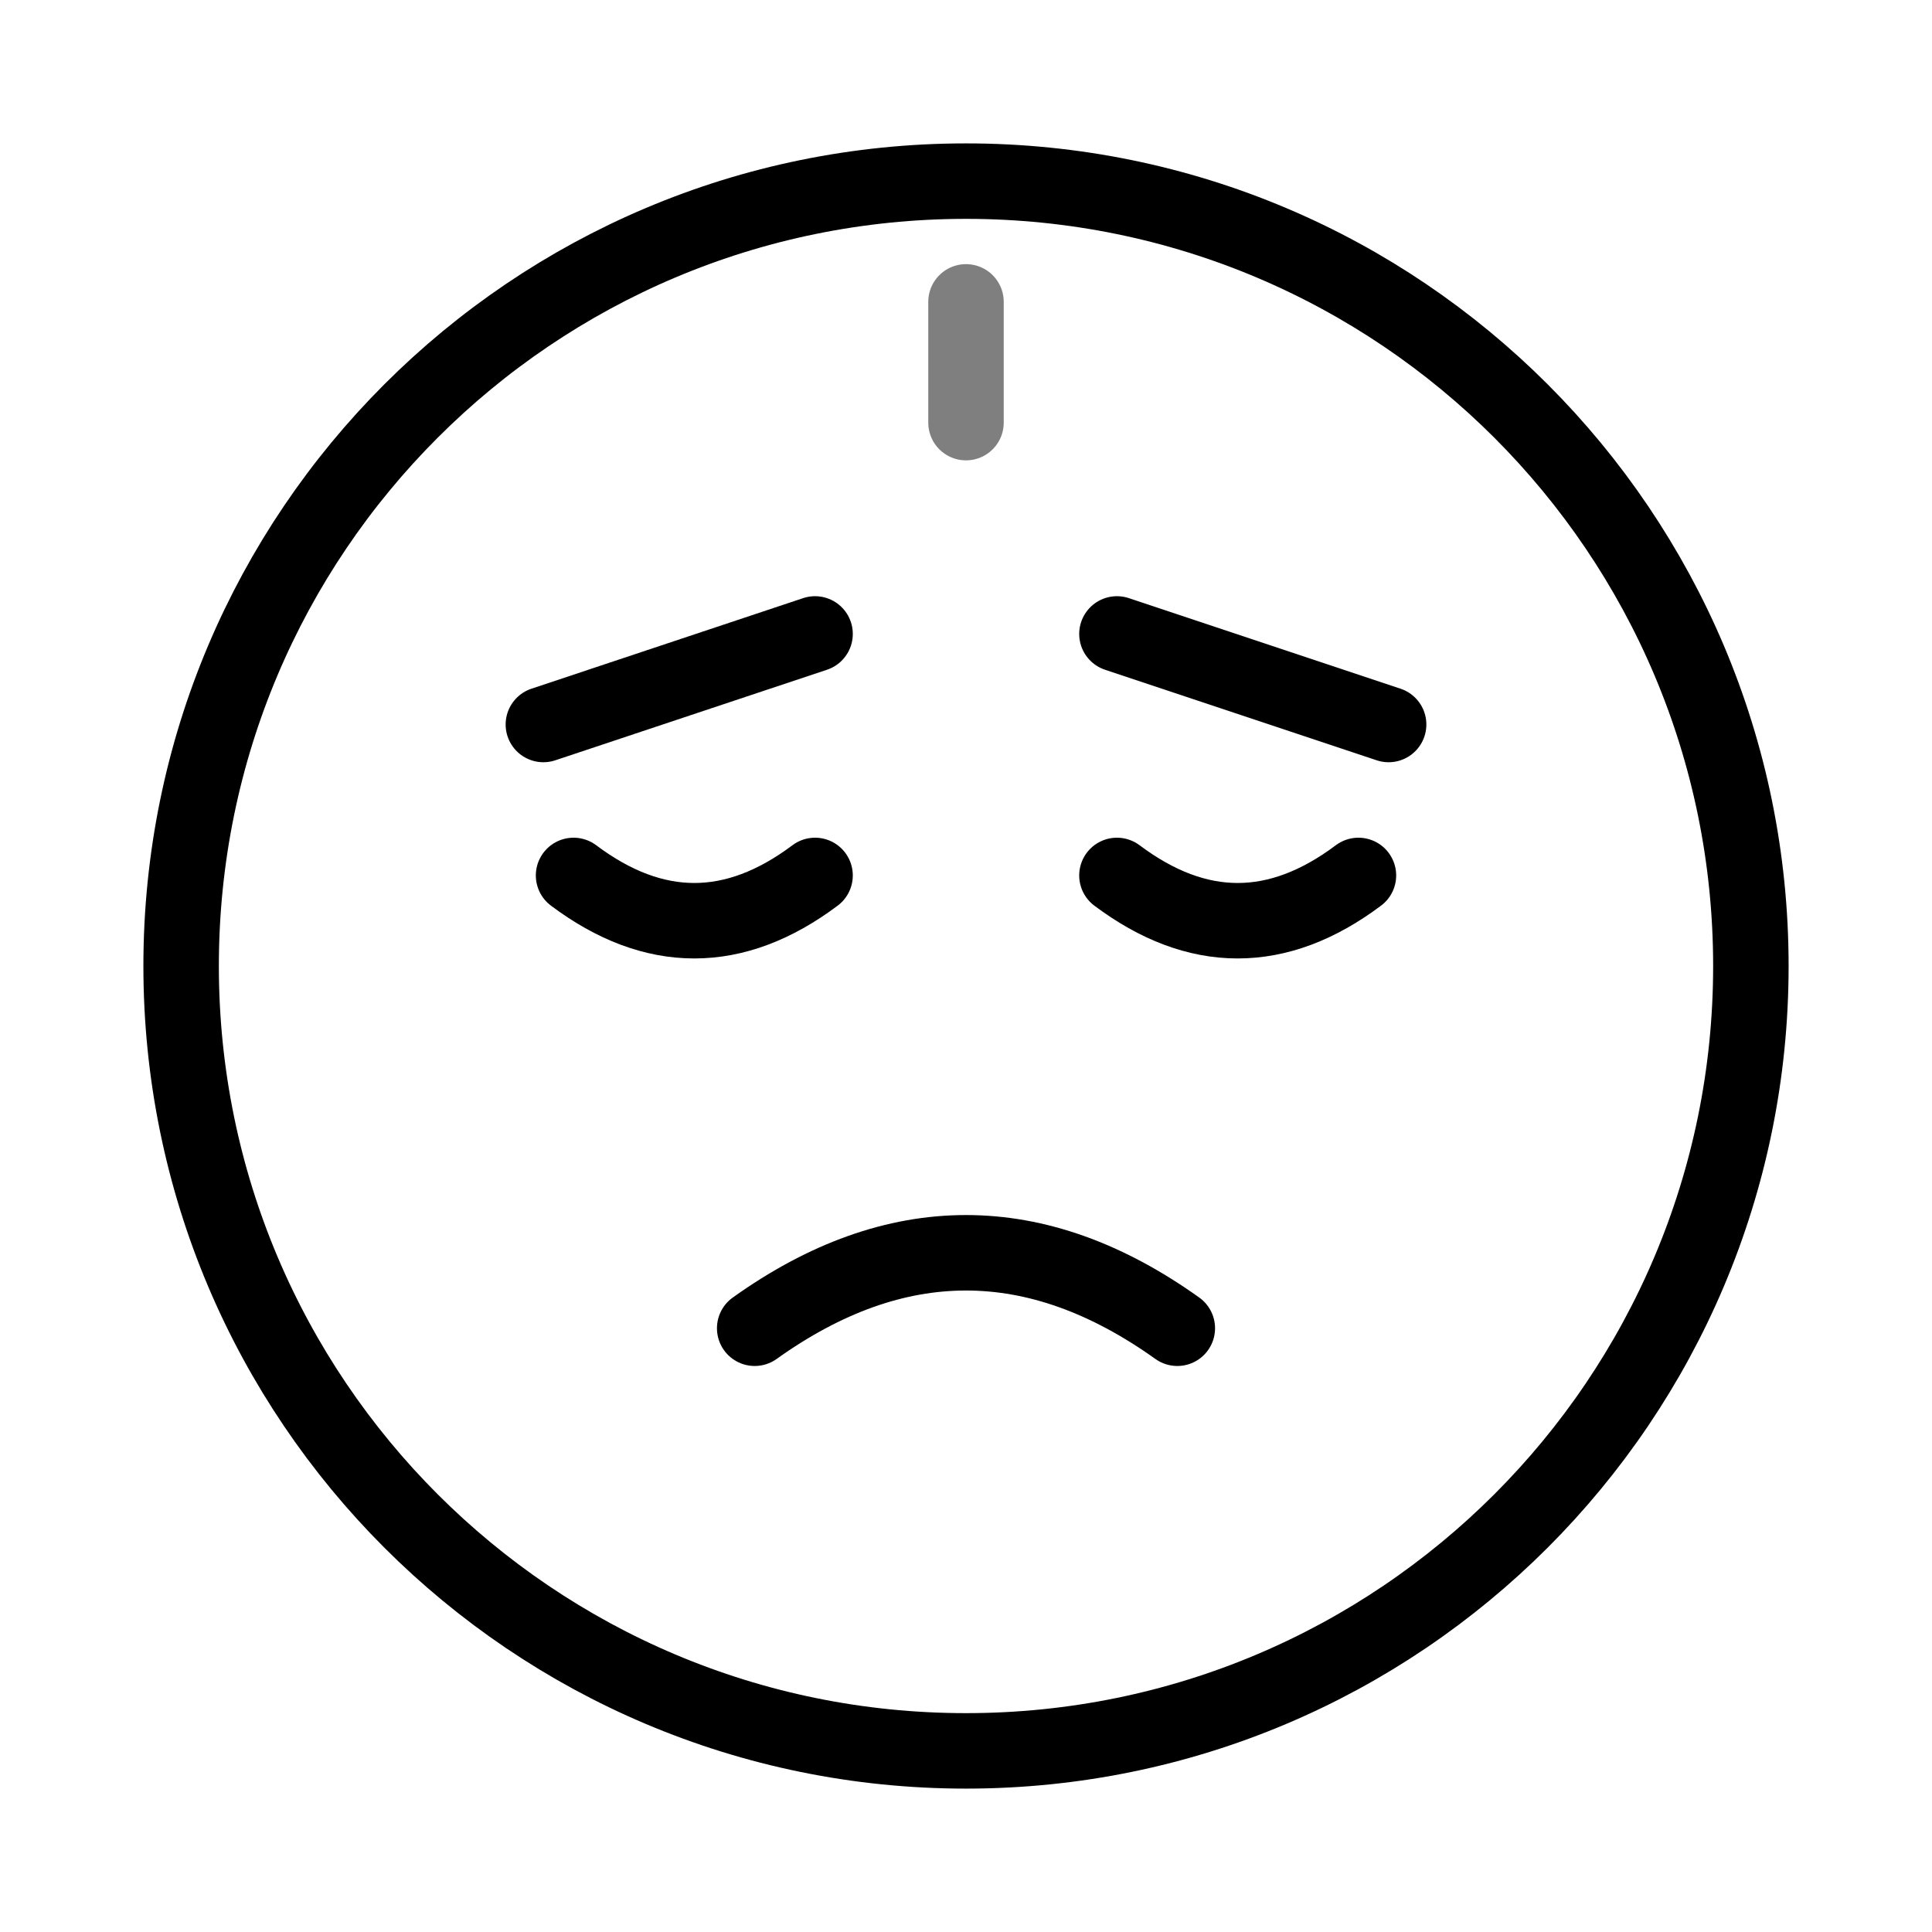
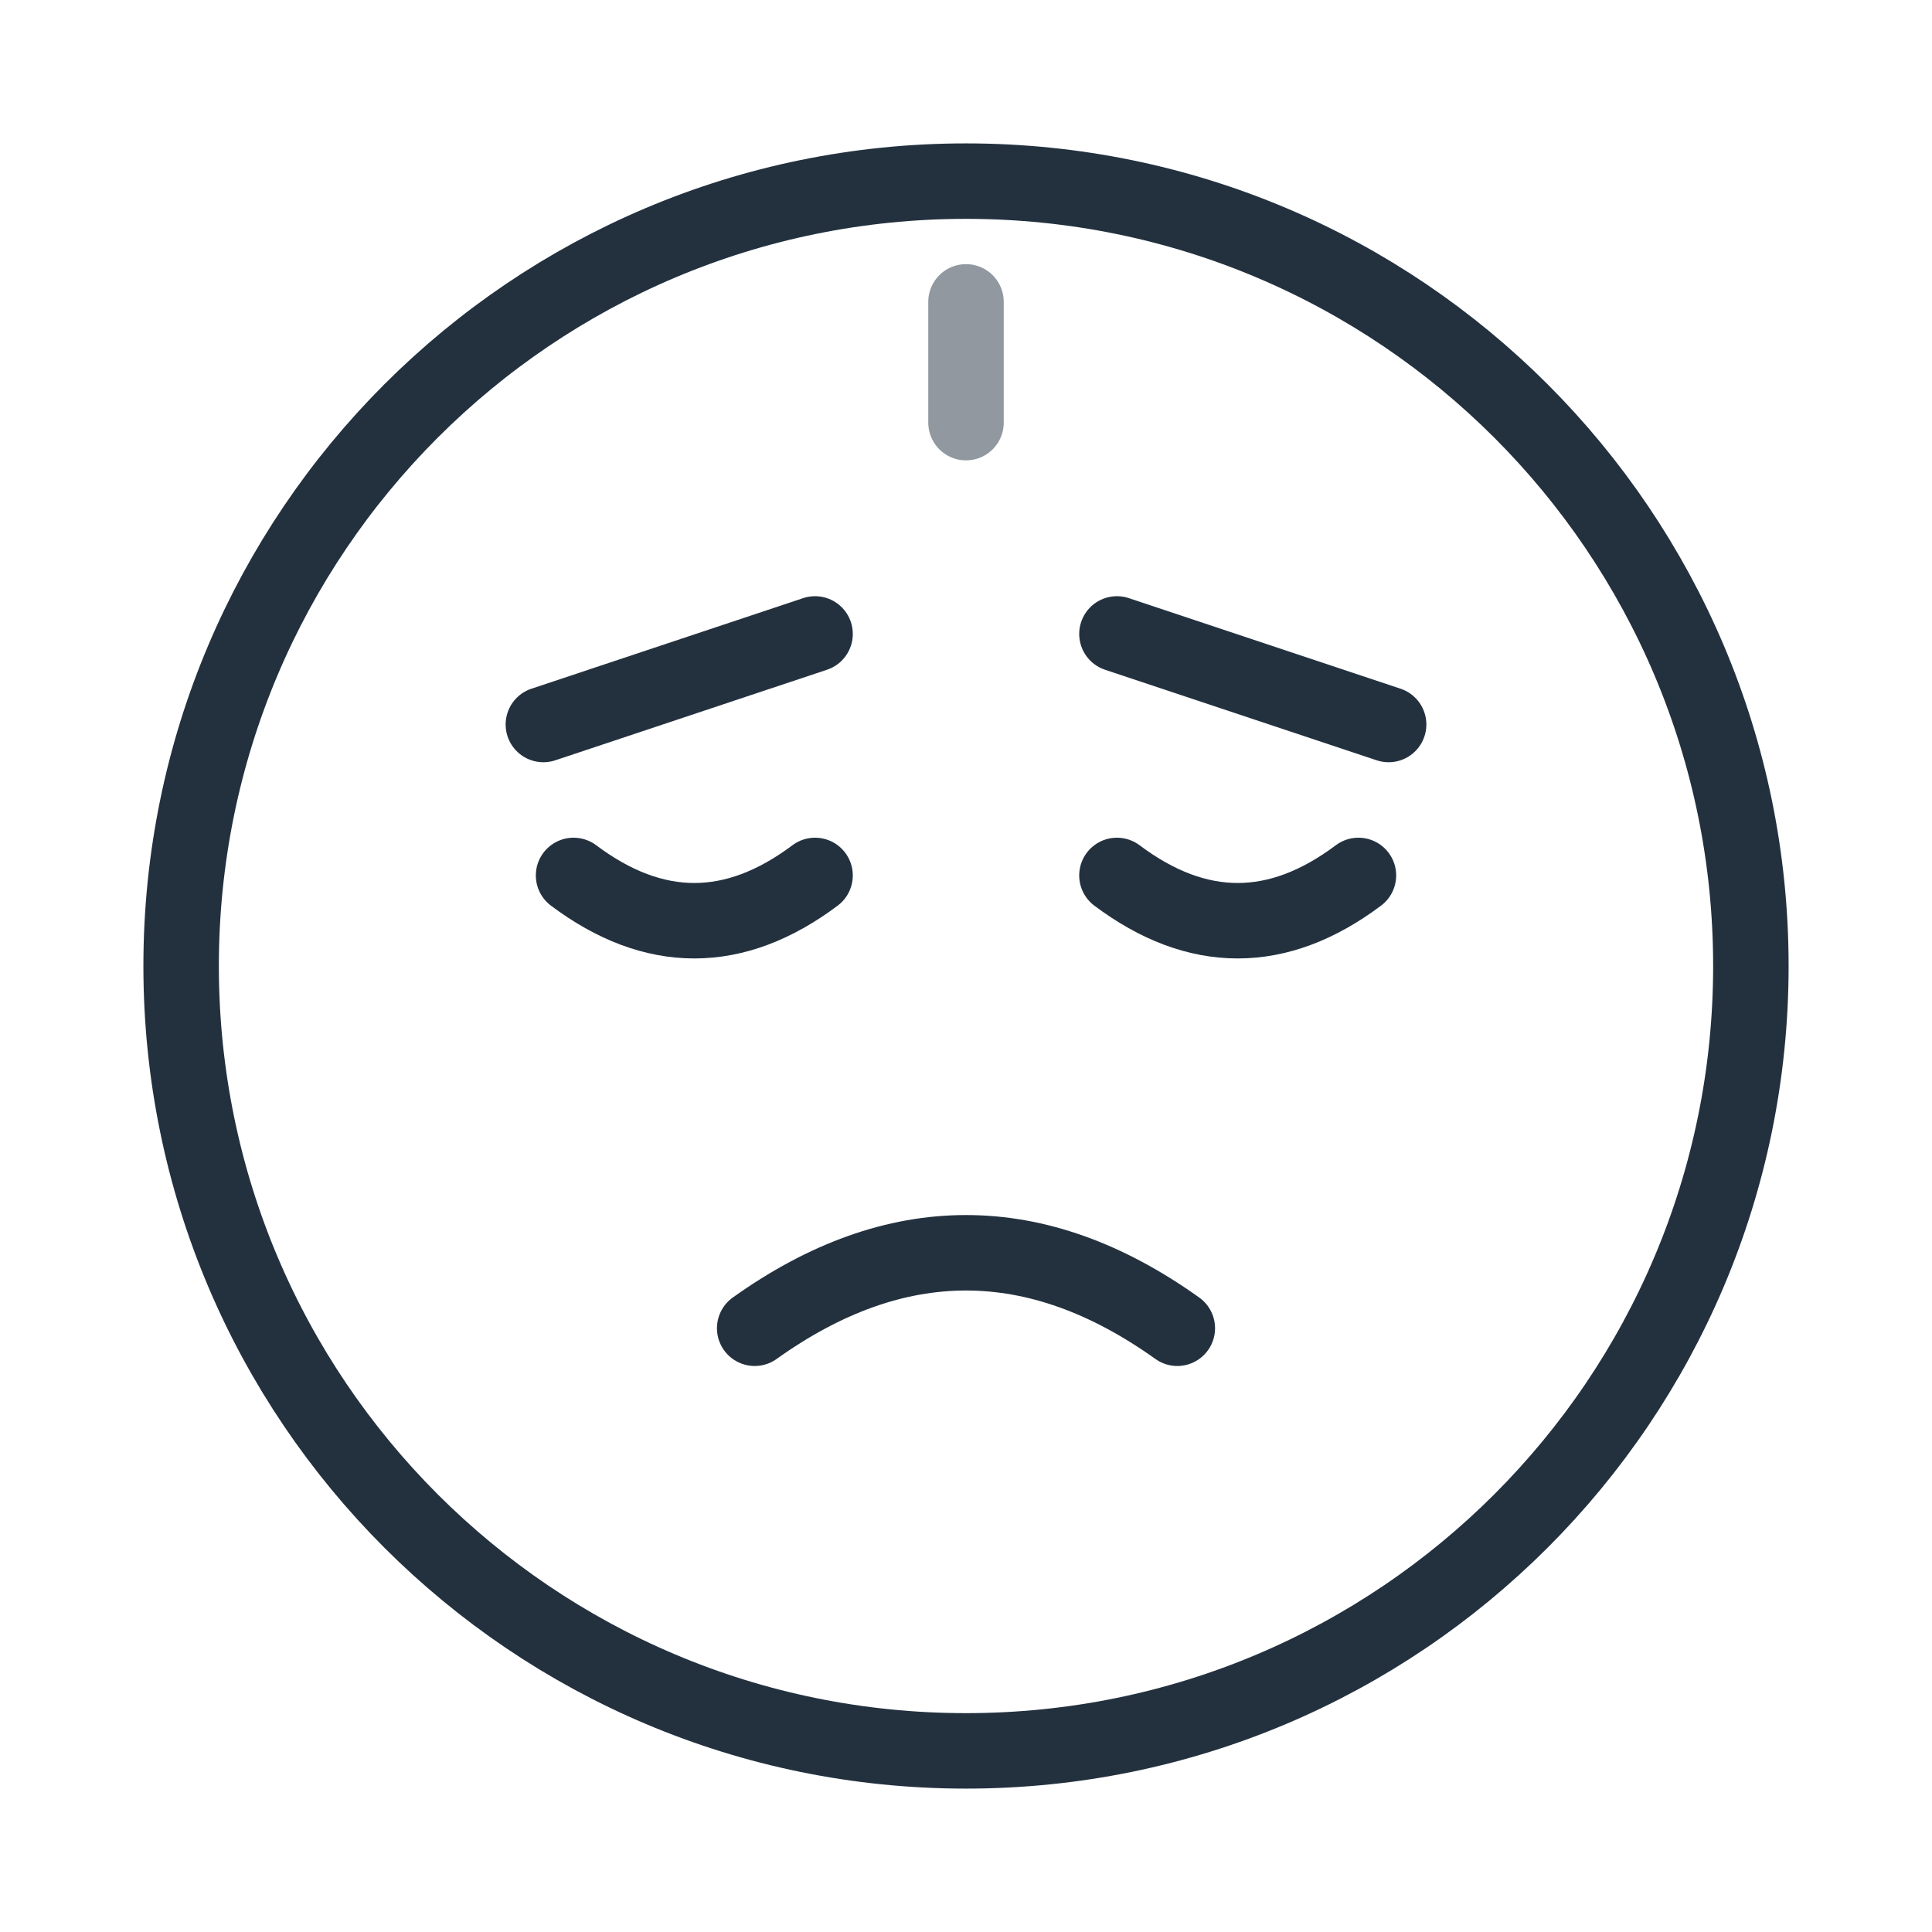
- <svg xmlns="http://www.w3.org/2000/svg" viewBox="0 0 64 64" width="64" height="64" fill="none" stroke="currentColor" stroke-width="2.5" stroke-linecap="round" stroke-linejoin="round" aria-hidden="true">
+ <svg xmlns="http://www.w3.org/2000/svg" viewBox="0 0 64 64" width="64" height="64" color="#23313F" fill="none" stroke="currentColor" stroke-width="2.5" stroke-linecap="round" stroke-linejoin="round" aria-hidden="true">
  <circle cx="32" cy="32" r="26" />
  <path d="M18 24l9-3" />
  <path d="M46 24l-9-3" />
  <path d="M19 29q4 3 8 0" />
  <path d="M37 29q4 3 8 0" />
  <path d="M25 44q7-5 14 0" />
  <path d="M32 10v4" opacity=".5" />
</svg>
